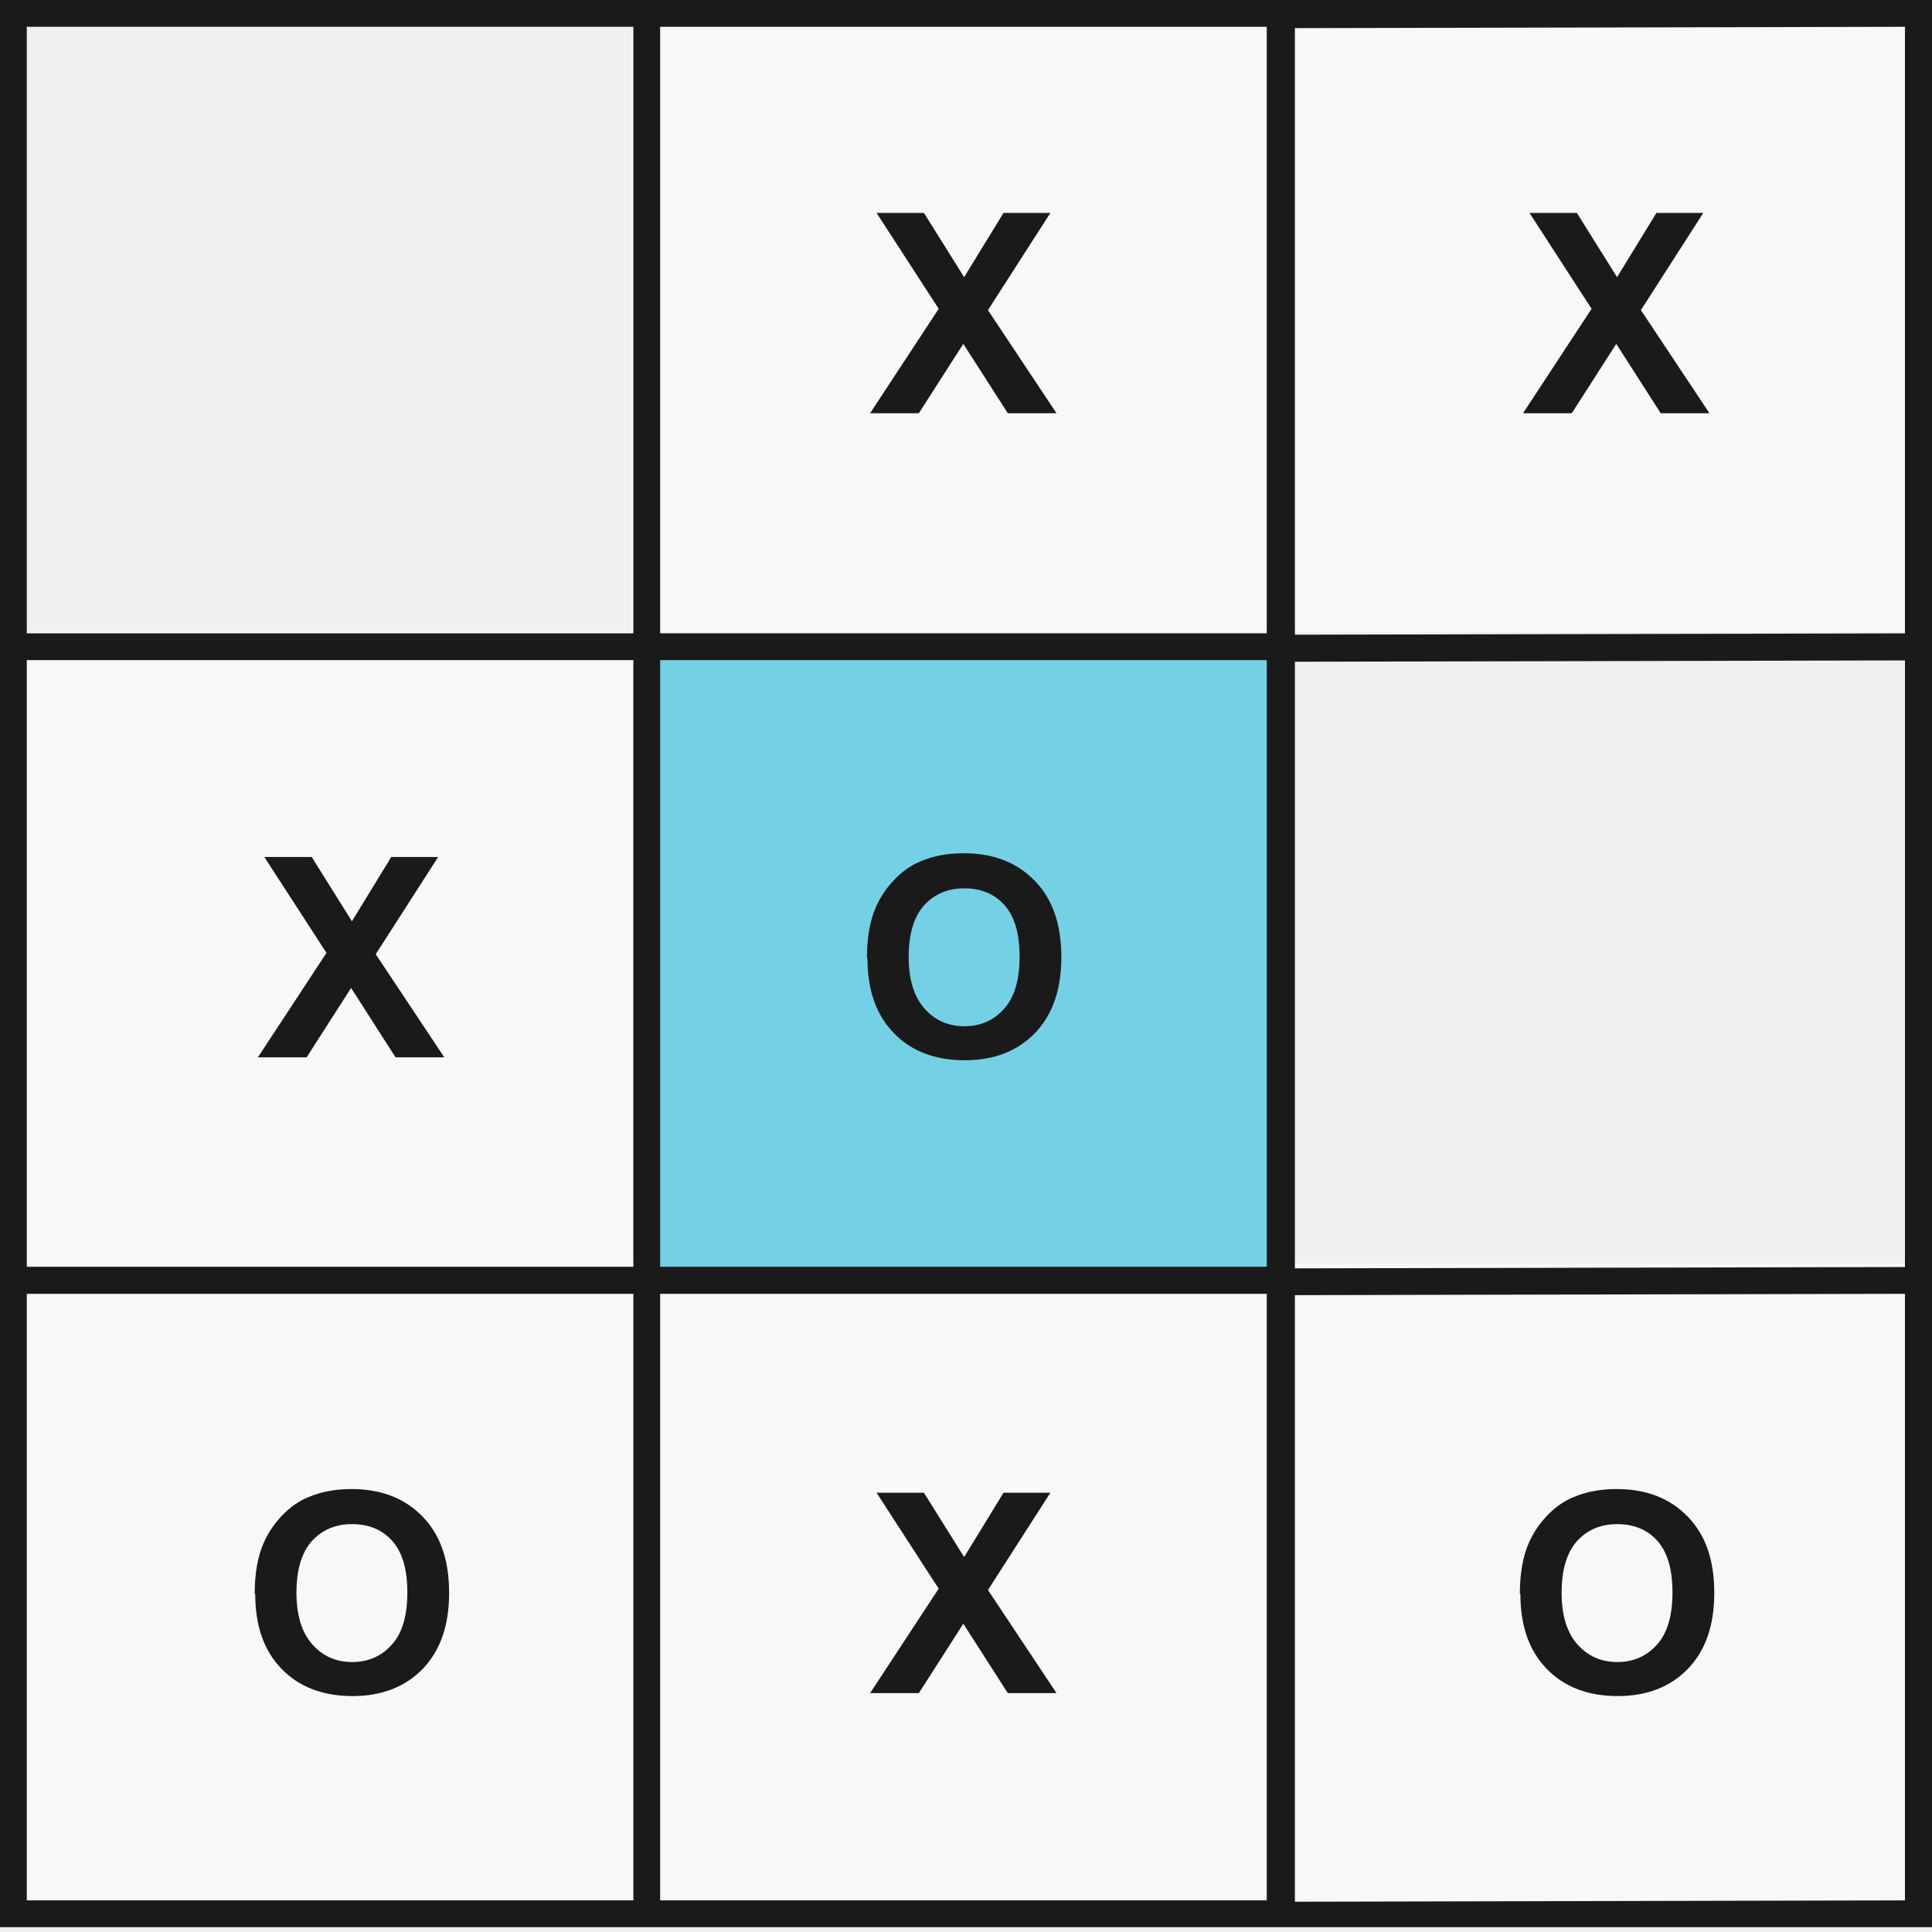
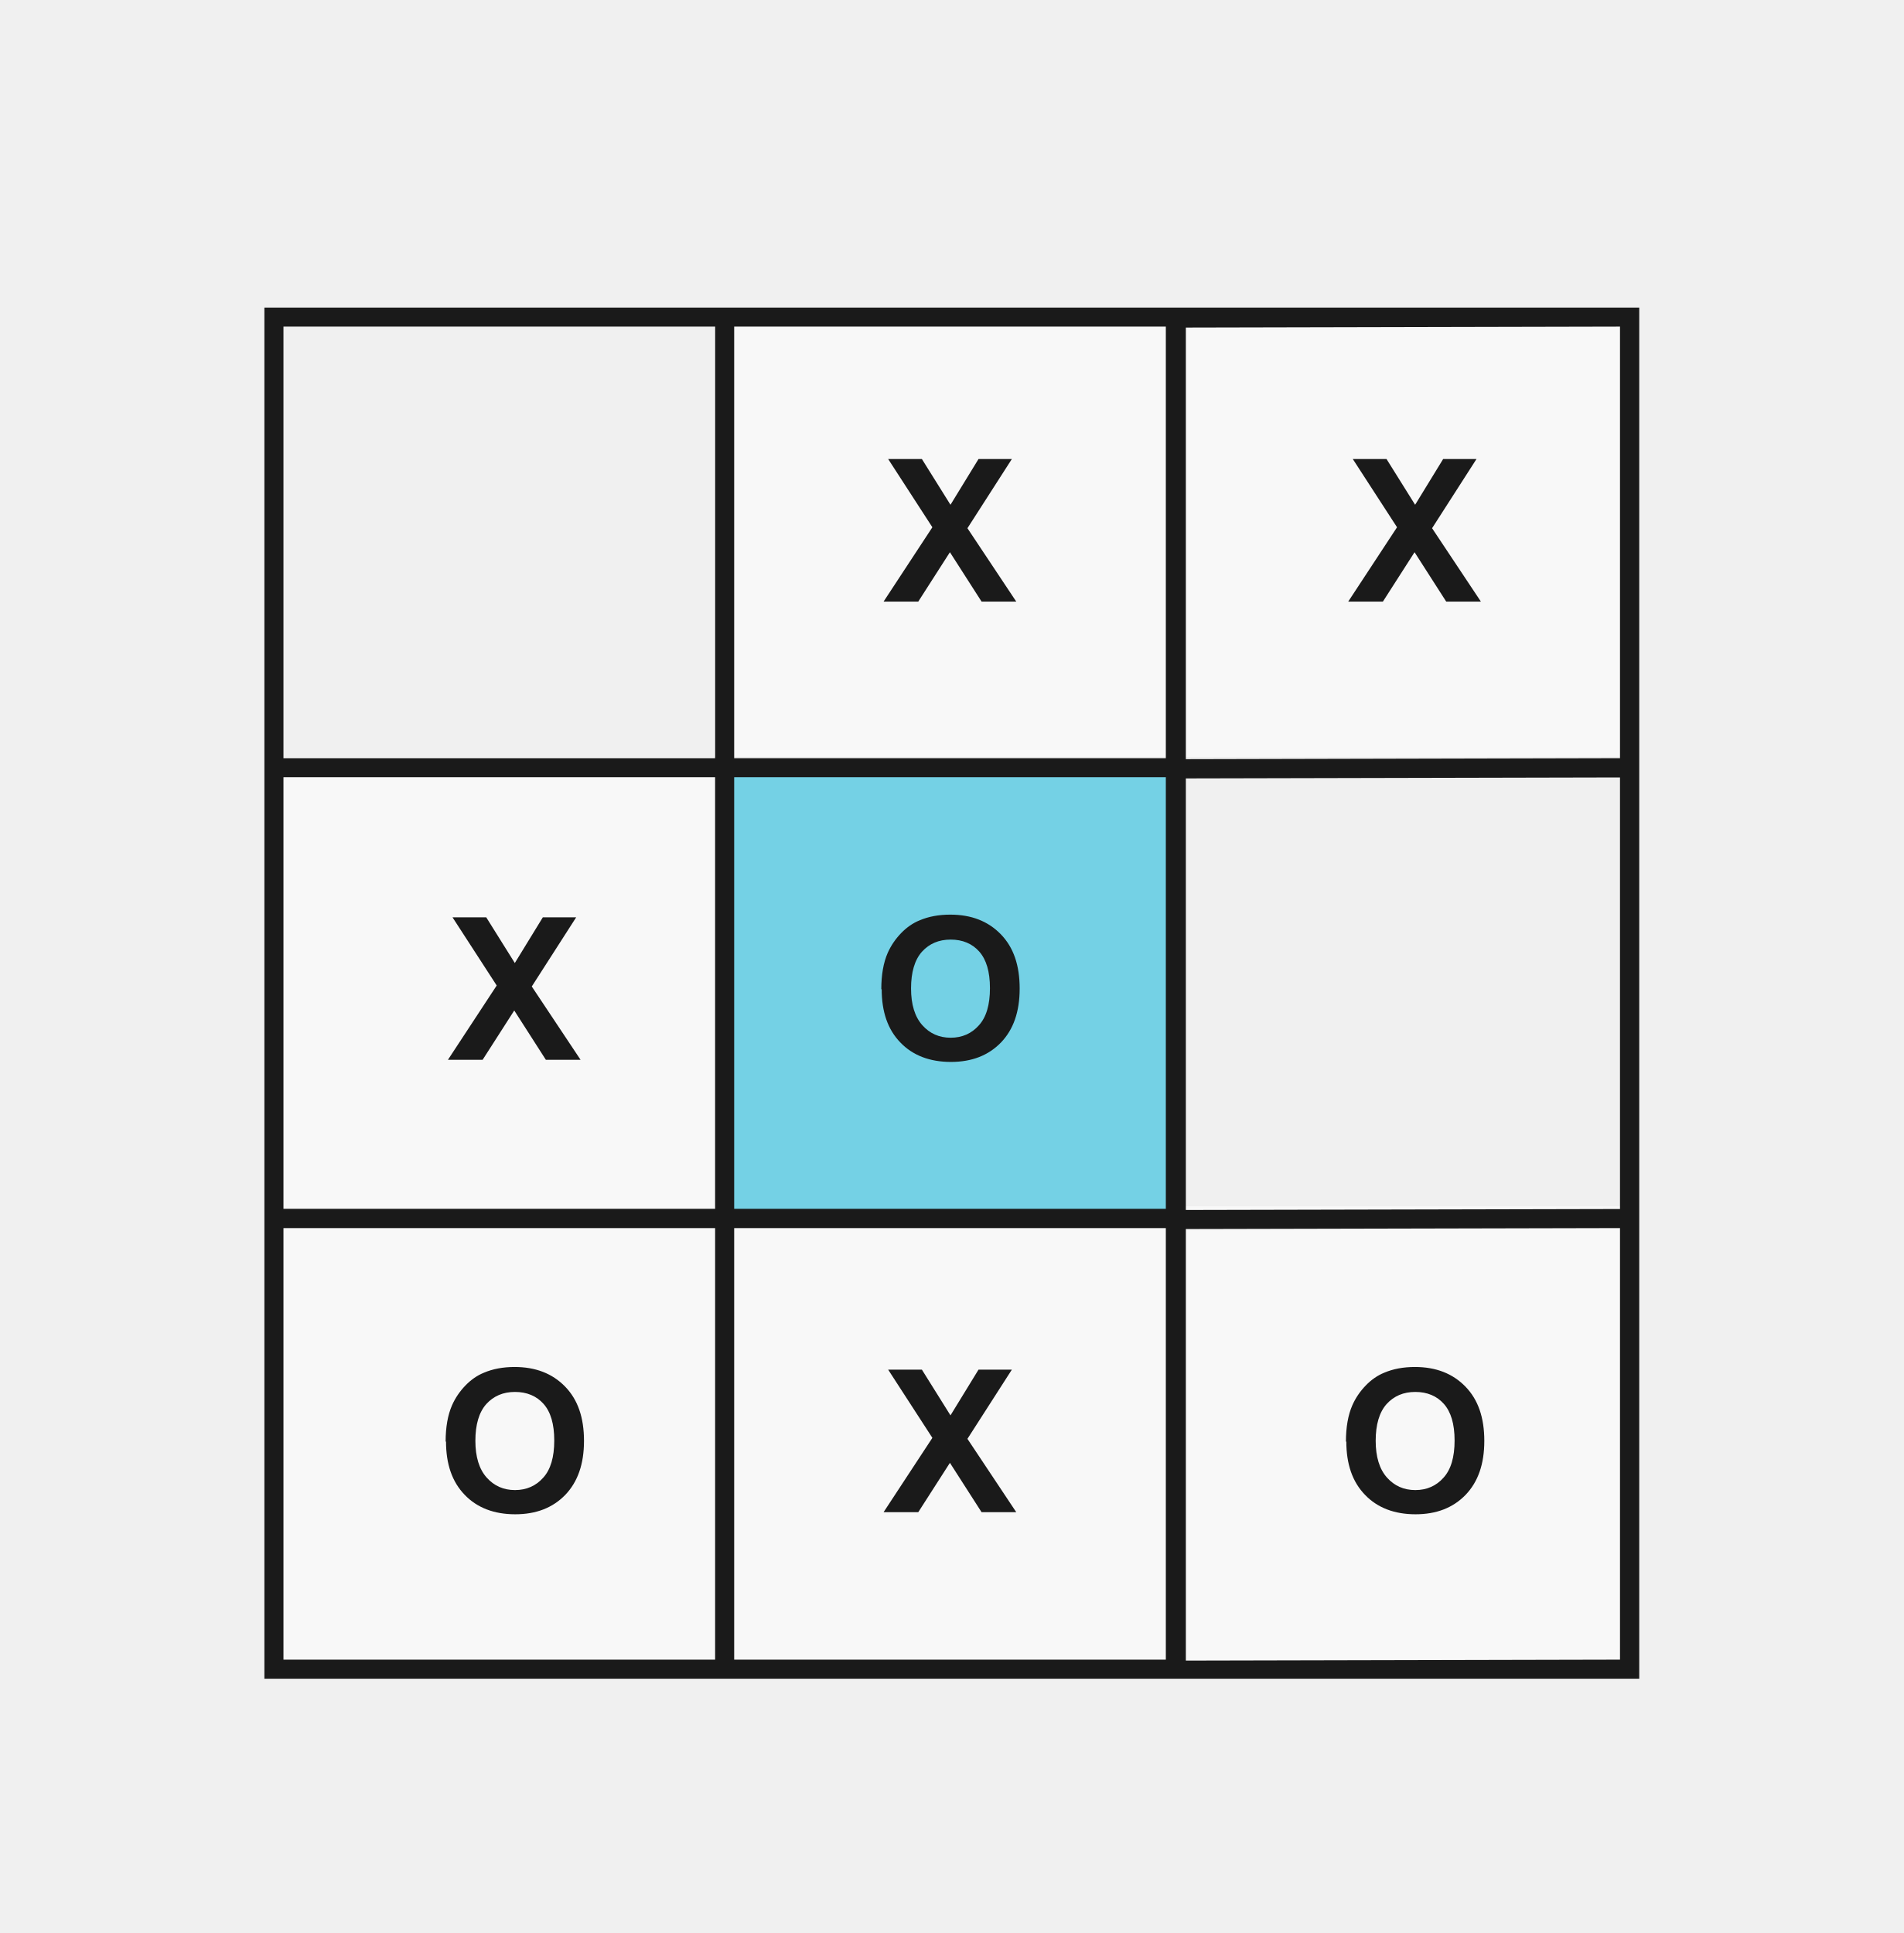
- <svg xmlns="http://www.w3.org/2000/svg" width="52" height="52" viewBox="0 0 52 52" fill="none">
-   <g clip-path="url(#clip0_10513_15657)">
+ <svg xmlns="http://www.w3.org/2000/svg" width="64" height="65" viewBox="0 0 64 65" fill="none">
+   <g clip-path="url(#clip0_17701_2455)">
    <g opacity="0.6">
-       <path d="M52 34H0V52H52V34Z" fill="#FEFEFE" />
-       <path d="M17.026 17H0V34.026H17.026V17Z" fill="#FEFEFE" />
-       <path d="M52 0H17V17H52V0Z" fill="#FEFEFE" />
+       <path d="M55.111 40.565H8.889V56.565H55.111V40.565Z" fill="#FEFEFE" />
+       <path d="M24.023 25.454H8.889V40.588H24.023V25.454Z" fill="#FEFEFE" />
+       <path d="M55.111 10.342H24V25.453H55.111V10.342Z" fill="#FEFEFE" />
    </g>
-     <path d="M34.412 17.422H17.386V34.448H34.412V17.422Z" fill="#74D1E5" />
-     <path d="M23.419 11.122L25.265 8.311L23.593 5.731H24.868L25.95 7.46L27.009 5.731H28.271L26.591 8.347L28.436 11.122H27.125L25.928 9.255L24.731 11.122H23.427H23.419Z" fill="#1A1A1A" />
-     <path d="M40.993 11.122L42.838 8.311L41.166 5.731H42.442L43.523 7.46L44.583 5.731H45.844L44.165 8.347L46.01 11.122H44.698L43.502 9.255L42.305 11.122H41H40.993Z" fill="#1A1A1A" />
-     <path d="M23.419 45.57L25.265 42.759L23.593 40.178H24.868L25.95 41.908L27.009 40.178H28.271L26.591 42.795L28.436 45.57H27.125L25.928 43.703L24.731 45.57H23.427H23.419Z" fill="#1A1A1A" />
-     <path d="M23.333 25.791C23.333 25.243 23.412 24.782 23.578 24.407C23.701 24.133 23.866 23.888 24.083 23.665C24.292 23.448 24.529 23.282 24.782 23.182C25.121 23.037 25.503 22.965 25.942 22.965C26.735 22.965 27.37 23.21 27.852 23.708C28.335 24.205 28.566 24.883 28.566 25.762C28.566 26.642 28.328 27.312 27.86 27.802C27.384 28.292 26.757 28.537 25.964 28.537C25.171 28.537 24.522 28.292 24.054 27.802C23.578 27.312 23.347 26.642 23.347 25.784L23.333 25.791ZM24.457 25.755C24.457 26.368 24.602 26.829 24.883 27.146C25.164 27.463 25.524 27.622 25.957 27.622C26.389 27.622 26.75 27.463 27.024 27.153C27.305 26.843 27.442 26.375 27.442 25.748C27.442 25.121 27.305 24.666 27.038 24.364C26.771 24.061 26.404 23.91 25.957 23.91C25.51 23.91 25.149 24.061 24.868 24.371C24.594 24.681 24.457 25.142 24.457 25.762V25.755Z" fill="#1A1A1A" />
-     <path d="M6.941 28.458L8.787 25.647L7.114 23.066H8.39L9.472 24.796L10.531 23.066H11.793L10.113 25.683L11.958 28.458H10.646L9.45 26.591L8.253 28.458H6.949H6.941Z" fill="#1A1A1A" />
-     <path d="M6.855 42.903C6.855 42.355 6.934 41.894 7.1 41.519C7.223 41.245 7.388 41 7.605 40.777C7.814 40.561 8.052 40.395 8.304 40.294C8.643 40.15 9.025 40.078 9.464 40.078C10.257 40.078 10.892 40.323 11.375 40.82C11.857 41.317 12.088 41.995 12.088 42.874C12.088 43.754 11.85 44.424 11.382 44.914C10.906 45.404 10.279 45.65 9.486 45.65C8.693 45.65 8.044 45.404 7.576 44.914C7.1 44.424 6.869 43.754 6.869 42.896L6.855 42.903ZM7.979 42.867C7.979 43.48 8.124 43.941 8.405 44.258C8.686 44.575 9.046 44.734 9.479 44.734C9.911 44.734 10.272 44.575 10.546 44.266C10.827 43.956 10.964 43.487 10.964 42.86C10.964 42.233 10.827 41.779 10.56 41.476C10.293 41.173 9.926 41.022 9.479 41.022C9.032 41.022 8.671 41.173 8.39 41.483C8.116 41.793 7.979 42.255 7.979 42.874V42.867Z" fill="#1A1A1A" />
-     <path d="M40.907 42.903C40.907 42.355 40.986 41.894 41.152 41.519C41.274 41.245 41.44 41 41.656 40.777C41.865 40.561 42.103 40.395 42.355 40.294C42.694 40.15 43.076 40.078 43.516 40.078C44.309 40.078 44.943 40.323 45.426 40.82C45.909 41.317 46.14 41.995 46.14 42.874C46.14 43.754 45.902 44.424 45.433 44.914C44.958 45.404 44.331 45.65 43.538 45.65C42.745 45.65 42.096 45.404 41.627 44.914C41.152 44.424 40.921 43.754 40.921 42.896L40.907 42.903ZM42.031 42.867C42.031 43.48 42.175 43.941 42.456 44.258C42.737 44.575 43.098 44.734 43.53 44.734C43.963 44.734 44.323 44.575 44.597 44.266C44.878 43.956 45.015 43.487 45.015 42.86C45.015 42.233 44.878 41.779 44.612 41.476C44.345 41.173 43.977 41.022 43.53 41.022C43.083 41.022 42.723 41.173 42.442 41.483C42.168 41.793 42.031 42.255 42.031 42.874V42.867Z" fill="#1A1A1A" />
-     <path d="M0 0V51.87H52V0H0ZM17.768 17.768H34.095V34.095H17.768V17.768ZM17.768 0.721H34.095V17.047H17.768V0.721ZM0.721 0.721H17.047V17.047H0.721V0.721ZM0.721 17.768H17.047V34.095H0.721V17.768ZM17.047 51.149H0.721V34.823H17.047V51.149ZM34.095 51.149H17.768V34.823H34.095V51.149ZM51.272 51.149L34.852 51.185V34.859L51.272 34.823V51.149ZM51.272 34.102L34.852 34.138V17.811L51.272 17.775V34.102ZM34.852 17.091V0.757L51.272 0.721V17.047L34.852 17.083V17.091Z" fill="#1A1A1A" />
+     <path d="M39.477 25.829H24.343V40.963H39.477V25.829Z" fill="#74D1E5" />
+     <path d="M29.706 20.229L31.346 17.73L29.86 15.436H30.994L31.955 16.974L32.897 15.436H34.018L32.525 17.762L34.166 20.229H33L31.936 18.569L30.872 20.229H29.713H29.706Z" fill="#1A1A1A" />
+     <path d="M45.327 20.229L46.968 17.73L45.481 15.436H46.615L47.576 16.974L48.518 15.436H49.639L48.146 17.762L49.787 20.229H48.621L47.557 18.569L46.493 20.229H45.334H45.327Z" fill="#1A1A1A" />
+     <path d="M29.706 50.849L31.346 48.35L29.86 46.057H30.994L31.955 47.594L32.897 46.057H34.018L32.525 48.383L34.166 50.849H33L31.936 49.19L30.872 50.849H29.713H29.706Z" fill="#1A1A1A" />
+     <path d="M29.629 33.267C29.629 32.781 29.7 32.37 29.847 32.037C29.956 31.794 30.104 31.576 30.296 31.377C30.482 31.185 30.693 31.038 30.917 30.948C31.218 30.82 31.558 30.756 31.949 30.756C32.654 30.756 33.217 30.974 33.647 31.416C34.076 31.858 34.281 32.46 34.281 33.242C34.281 34.024 34.07 34.62 33.653 35.055C33.23 35.491 32.673 35.709 31.968 35.709C31.263 35.709 30.686 35.491 30.27 35.055C29.847 34.62 29.642 34.024 29.642 33.261L29.629 33.267ZM30.629 33.236C30.629 33.78 30.757 34.19 31.007 34.472C31.257 34.754 31.577 34.895 31.962 34.895C32.346 34.895 32.666 34.754 32.91 34.478C33.16 34.203 33.282 33.786 33.282 33.229C33.282 32.672 33.16 32.268 32.923 31.999C32.686 31.73 32.359 31.595 31.962 31.595C31.564 31.595 31.244 31.73 30.994 32.005C30.751 32.281 30.629 32.691 30.629 33.242V33.236Z" fill="#1A1A1A" />
+     <path d="M15.059 35.638L16.699 33.139L15.213 30.846H16.347L17.308 32.383L18.25 30.846H19.371L17.878 33.172L19.519 35.638H18.352L17.289 33.979L16.225 35.638H15.066H15.059Z" fill="#1A1A1A" />
+     <path d="M14.982 48.478C14.982 47.992 15.053 47.581 15.2 47.248C15.309 47.005 15.456 46.787 15.649 46.588C15.834 46.396 16.046 46.249 16.27 46.159C16.571 46.031 16.911 45.967 17.302 45.967C18.006 45.967 18.57 46.185 19 46.627C19.429 47.069 19.634 47.671 19.634 48.453C19.634 49.234 19.422 49.83 19.006 50.266C18.583 50.702 18.026 50.92 17.321 50.92C16.616 50.92 16.039 50.702 15.623 50.266C15.2 49.83 14.995 49.234 14.995 48.472L14.982 48.478ZM15.982 48.446C15.982 48.991 16.11 49.401 16.36 49.683C16.61 49.965 16.93 50.106 17.314 50.106C17.699 50.106 18.019 49.965 18.263 49.689C18.513 49.414 18.634 48.997 18.634 48.44C18.634 47.883 18.513 47.479 18.276 47.21C18.038 46.941 17.712 46.806 17.314 46.806C16.917 46.806 16.597 46.941 16.347 47.216C16.104 47.492 15.982 47.902 15.982 48.453V48.446Z" fill="#1A1A1A" />
+     <path d="M45.25 48.478C45.25 47.992 45.321 47.581 45.468 47.248C45.577 47.005 45.724 46.787 45.917 46.588C46.102 46.396 46.314 46.249 46.538 46.159C46.839 46.031 47.179 45.967 47.57 45.967C48.275 45.967 48.838 46.185 49.268 46.627C49.697 47.069 49.902 47.671 49.902 48.453C49.902 49.234 49.691 49.83 49.274 50.266C48.851 50.702 48.294 50.92 47.589 50.92C46.884 50.92 46.307 50.702 45.891 50.266C45.468 49.83 45.263 49.234 45.263 48.472L45.25 48.478ZM46.25 48.446C46.25 48.991 46.378 49.401 46.628 49.683C46.878 49.965 47.198 50.106 47.583 50.106C47.967 50.106 48.287 49.965 48.531 49.689C48.781 49.414 48.903 48.997 48.903 48.44C48.903 47.883 48.781 47.479 48.544 47.21C48.307 46.941 47.98 46.806 47.583 46.806C47.185 46.806 46.865 46.941 46.615 47.216C46.372 47.492 46.25 47.902 46.25 48.453V48.446Z" fill="#1A1A1A" />
+     <path d="M8.889 10.342V56.449H55.111V10.342H8.889ZM24.683 26.136H39.195V40.649H24.683V26.136ZM24.683 10.983H39.195V25.495H24.683V10.983ZM9.53 10.983H24.042V25.495H9.53V10.983ZM9.53 26.136H24.042V40.649H9.53V26.136ZM24.042 55.808H9.53V41.296H24.042V55.808ZM39.195 55.808H24.683V41.296H39.195V55.808ZM54.464 55.808L39.868 55.84V41.328L54.464 41.296V55.808ZM54.464 40.655L39.868 40.687V26.175L54.464 26.143V40.655ZM39.868 25.534V11.015L54.464 10.983V25.495L39.868 25.528V25.534Z" fill="#1A1A1A" />
  </g>
  <defs>
-     <clipPath id="clip0_10513_15657">
-       <rect width="52" height="51.87" fill="white" />
+     <clipPath id="clip0_17701_2455">
+       <rect width="46.222" height="46.107" fill="white" transform="translate(8.88892 10.3423)" />
    </clipPath>
  </defs>
</svg>
